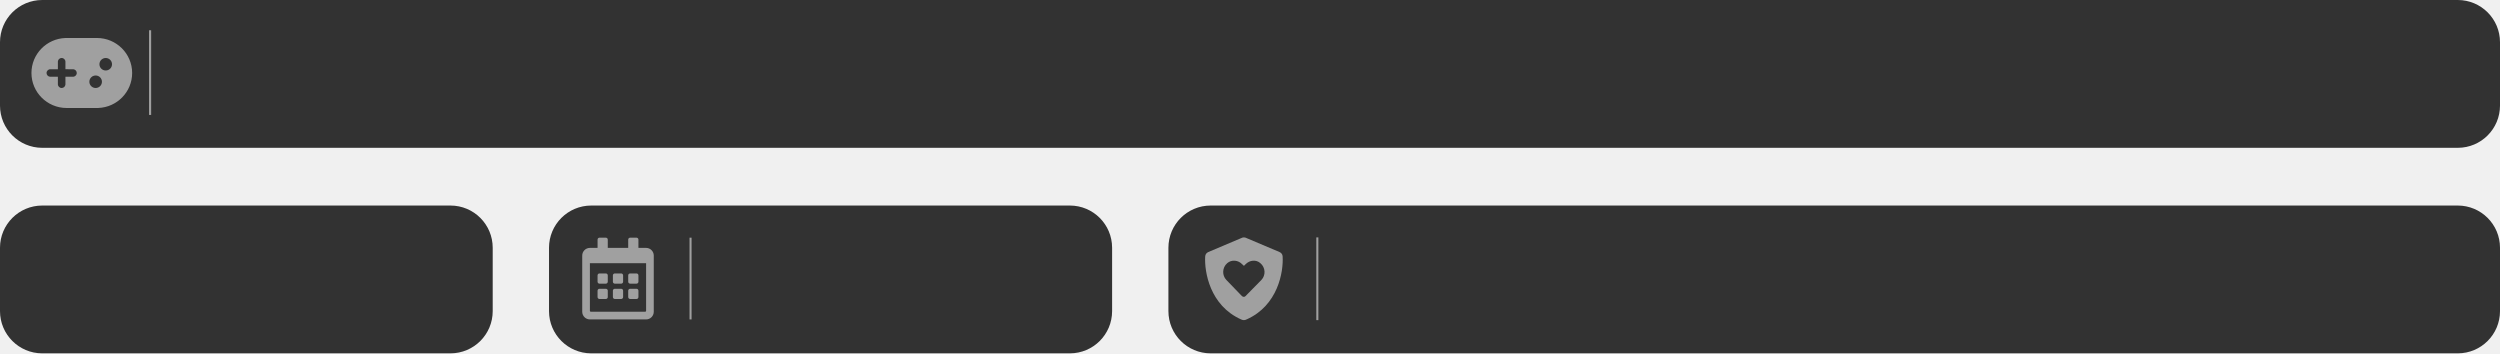
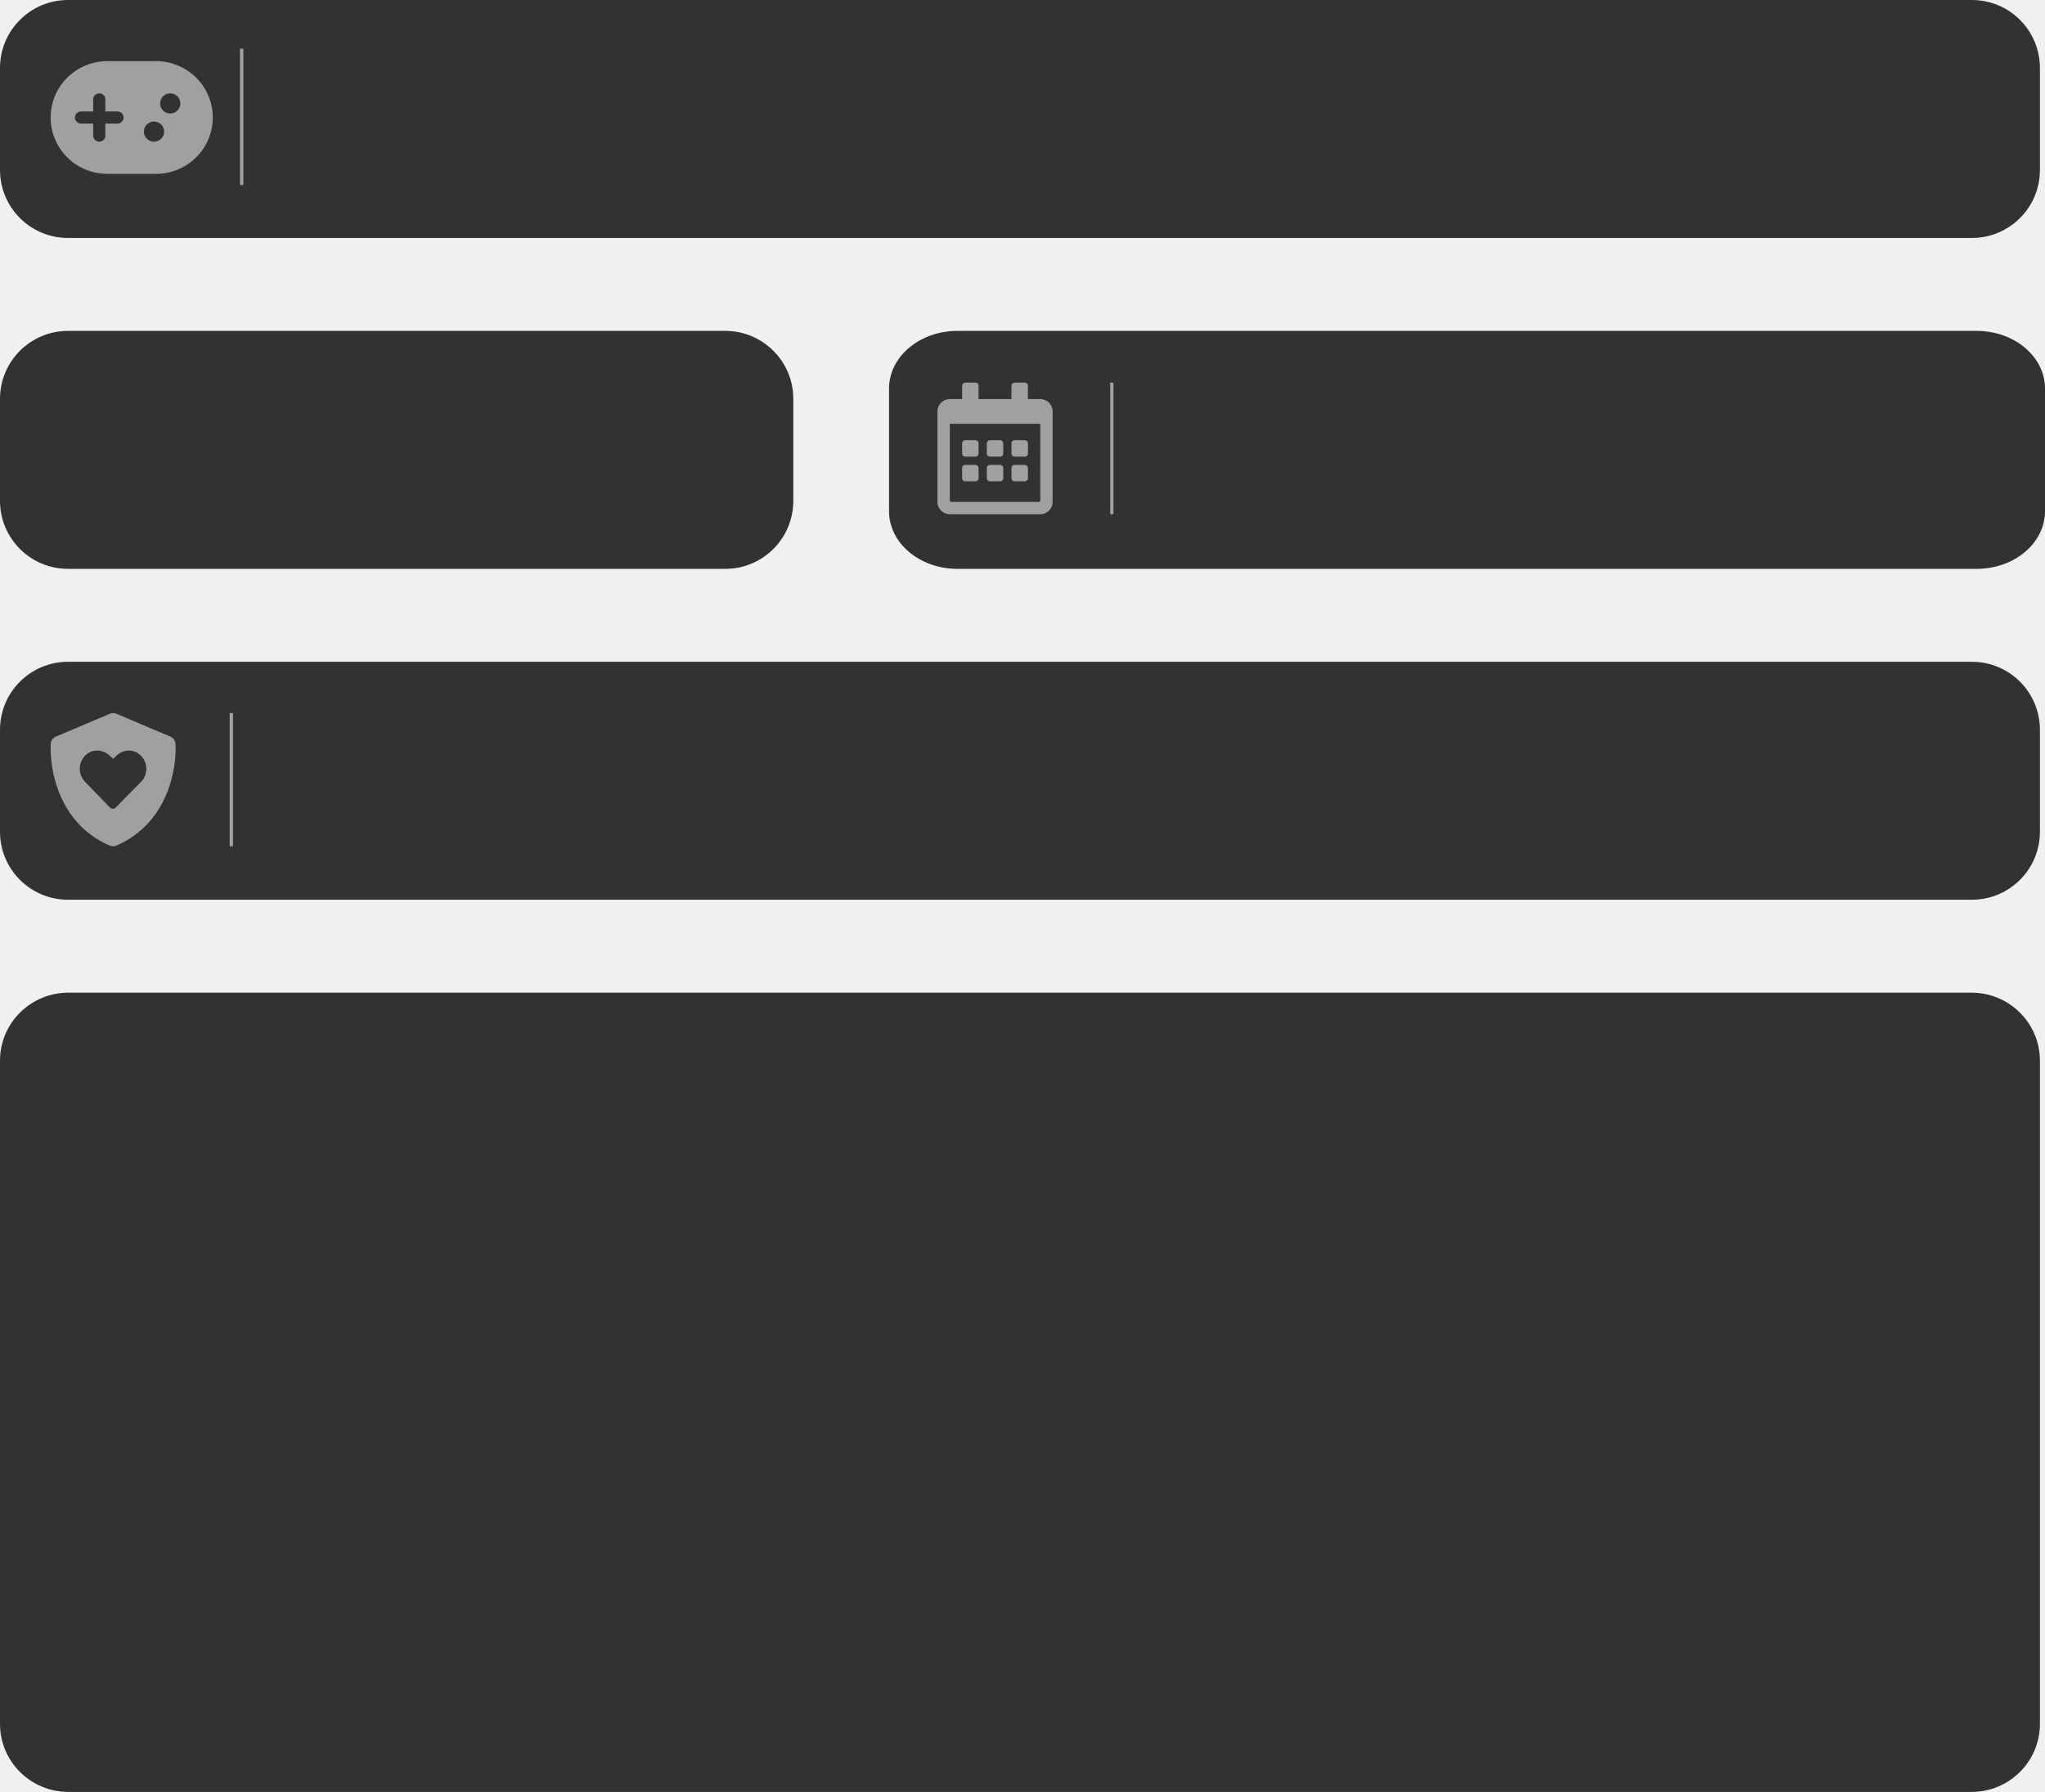
- <svg xmlns="http://www.w3.org/2000/svg" width="1775.904" height="251.06" viewBox="0 0 1775.904 251.06" version="1.1" xml:space="preserve" style="clip-rule:evenodd;fill-rule:evenodd;stroke-linejoin:round;stroke-miterlimit:2" id="svg6">
+ <svg xmlns="http://www.w3.org/2000/svg" width="902.242" height="790.692" viewBox="0 0 902.243 790.692" version="1.1" xml:space="preserve" style="clip-rule:evenodd;fill-rule:evenodd;stroke-linejoin:round;stroke-miterlimit:2" id="svg6">
  <defs id="defs6" />
-   <g transform="translate(0,-778.9955)" id="g6">
+   <path style="clip-rule:evenodd;fill:#111111;fill-opacity:0.851;fill-rule:evenodd;stroke:#ffffff;stroke-width:0;stroke-linejoin:round;stroke-miterlimit:2" id="rect11" width="900" height="105" x="-8.515" y="-115.566" d="M 21.485,-115.566 H 861.485 a 30,30 45 0 1 30,30 v 45 a 30,30 135 0 1 -30,30 l -840,0 a 30,30 45 0 1 -30,-30 v -45 A 30,30 135 0 1 21.485,-115.566 Z" transform="translate(8.515356,115.5655)" />
+   <path style="clip-rule:evenodd;fill:#111111;fill-opacity:0.851;fill-rule:evenodd;stroke:#ffffff;stroke-width:0;stroke-linejoin:round;stroke-miterlimit:2" id="rect11-5" width="900" height="105" x="-8.515" y="-115.566" d="M 21.485,-115.566 H 861.485 a 30,30 45 0 1 30,30 v 45 a 30,30 135 0 1 -30,30 l -840,0 a 30,30 45 0 1 -30,-30 v -45 A 30,30 135 0 1 21.485,-115.566 Z" transform="translate(8.515356,407.5775)" />
+   <path style="clip-rule:evenodd;fill:#111111;fill-opacity:0.851;fill-rule:evenodd;stroke:#ffffff;stroke-width:0;stroke-linejoin:round;stroke-miterlimit:2" id="rect5" width="507.507" height="123.866" x="392.242" y="10.322" transform="matrix(1.004913,0,0,0.84769,-1.92704,137.256)" d="m 422.242,10.322 h 447.507 a 30,30 45 0 1 30,30 v 63.866 a 30,30 135 0 1 -30,30 H 422.242 a 30,30 45 0 1 -30,-30 V 40.322 a 30,30 135 0 1 30,-30 z" />
+   <path style="clip-rule:evenodd;fill:#111111;fill-opacity:0.851;fill-rule:evenodd;stroke:#ffffff;stroke-width:0;stroke-linejoin:round;stroke-miterlimit:2" id="rect4" width="894.588" height="352.674" x="3.441" y="449.014" transform="matrix(1.00605,0,0,1,-3.461538,-10.99641)" d="M 33.441,449.014 H 868.029 a 30,30 45 0 1 30,30 l 0,292.674 a 30,30 135 0 1 -30,30 H 33.441 a 30,30 45 0 1 -30,-30 V 479.014 a 30,30 135 0 1 30,-30 z" />
+   <g transform="translate(2.027474e-8,-778.9955)" id="g6">
    <g id="gamelist-metadata-background-light-base.svg" transform="matrix(1,0,0,0.403846,0,925)">
      <clipPath id="_clip1">
        <rect x="0" y="0" width="1624" height="260" id="rect2" />
      </clipPath>
      <g clip-path="url(#_clip1)" id="g5">
        <g transform="matrix(0.398804,0,0,0.921986,-796.81,-1129.43)" id="g2">
                    
                </g>
        <g transform="matrix(0.418744,0,0,0.921986,-446.6527,-1129.43)" id="g3">
                    
                </g>
        <g transform="matrix(0.6281565,0,0,0.921986,-405.0608,-1129.43)" id="g4">
                    
                </g>
      </g>
    </g>
  </g>
-   <path style="clip-rule:evenodd;fill:#111111;fill-opacity:0.85;fill-rule:evenodd;stroke-width:0;stroke-linejoin:round;stroke-miterlimit:2" id="rect3" width="1775.904" height="105" x="0" y="0" d="m 30,0 h 1715.904 a 30,30 45 0 1 30,30 v 45 a 30,30 135 0 1 -30,30 L 30,105 A 30,30 45 0 1 0,75 V 30 A 30,30 135 0 1 30,0 Z" />
-   <path style="clip-rule:evenodd;fill:#111111;fill-opacity:0.85;fill-rule:evenodd;stroke-width:0;stroke-linejoin:round;stroke-miterlimit:2" id="rect4" width="945.908" height="105" x="829.996" y="146.006" d="M 859.996,146.006 H 1745.904 a 30,30 45 0 1 30,30 v 45 a 30,30 135 0 1 -30,30 H 859.996 a 30,30 45 0 1 -30,-30 v -45 a 30,30 135 0 1 30,-30 z" transform="translate(2.8320312e-5)" />
  <path style="clip-rule:evenodd;fill:#111111;fill-opacity:0.85;fill-rule:evenodd;stroke-width:0;stroke-linejoin:round;stroke-miterlimit:2" id="rect1-2" width="350" height="105" x="0" y="146.006" d="m 30,146.006 h 290 a 30,30 45 0 1 30,30 v 45 a 30,30 135 0 1 -30,30 l -290,0 a 30,30 45 0 1 -30,-30 v -45 a 30,30 135 0 1 30,-30 z" />
-   <path style="clip-rule:evenodd;fill:#111111;fill-opacity:0.85;fill-rule:evenodd;stroke-width:0;stroke-linejoin:round;stroke-miterlimit:2" id="rect1-2-6" width="400" height="105" x="389.998" y="146.006" d="m 419.998,146.006 340,0 a 30,30 45 0 1 30,30 v 45 a 30,30 135 0 1 -30,30 l -340,0 a 30,30 45 0 1 -30,-30 v -45 a 30,30 135 0 1 30,-30 z" />
-   <rect x="935.051" y="168.637" width="1.469" height="58.769" style="clip-rule:evenodd;fill:#a0a0a0;fill-rule:evenodd;stroke-width:1.469;stroke-linejoin:round;stroke-miterlimit:2" id="rect10" />
-   <path d="m 883.635,168.637 c 0.644,0 1.264,0.159 1.813,0.467 l 23.463,9.926 c 1.284,0.544 2.145,1.672 2.224,3.162 0.655,10.963 -3.35,34.87 -25.641,44.72 -0.561,0.32 -1.308,0.505 -1.86,0.494 -0.664,0.015 -1.308,-0.173 -1.975,-0.494 -22.185,-9.85 -26.184,-33.757 -25.541,-44.72 0.082,-1.49 0.949,-2.618 2.236,-3.162 l 23.455,-9.926 c 0.552,-0.309 1.184,-0.473 1.825,-0.467 z m 1.125,41.711 11.26,-11.454 c 3.215,-3.317 3.018,-8.839 -0.699,-11.948 -3.021,-2.721 -7.646,-2.216 -10.561,0.802 l -1.114,1.102 -1.205,-1.102 c -2.812,-3.018 -7.54,-3.523 -10.664,-0.802 -3.614,3.109 -3.811,8.63 -0.597,11.948 l 11.066,11.454 c 0.802,0.702 1.904,0.702 2.512,0 z" style="clip-rule:evenodd;fill:#a0a0a0;fill-rule:nonzero;stroke-width:1.469;stroke-linejoin:round;stroke-miterlimit:2" id="path16-0" />
+   <rect x="935.051" y="168.637" width="1.469" height="58.769" style="clip-rule:evenodd;fill:#a0a0a0;fill-rule:evenodd;stroke-width:1.469;stroke-linejoin:round;stroke-miterlimit:2" id="rect10" transform="translate(-833.7171,146.0064)" />
+   <path d="m 883.635,168.637 c 0.644,0 1.264,0.159 1.813,0.467 l 23.463,9.926 c 1.284,0.544 2.145,1.672 2.224,3.162 0.655,10.963 -3.35,34.87 -25.641,44.72 -0.561,0.32 -1.308,0.505 -1.86,0.494 -0.664,0.015 -1.308,-0.173 -1.975,-0.494 -22.185,-9.85 -26.184,-33.757 -25.541,-44.72 0.082,-1.49 0.949,-2.618 2.236,-3.162 l 23.455,-9.926 c 0.552,-0.309 1.184,-0.473 1.825,-0.467 z m 1.125,41.711 11.26,-11.454 c 3.215,-3.317 3.018,-8.839 -0.699,-11.948 -3.021,-2.721 -7.646,-2.216 -10.561,0.802 l -1.114,1.102 -1.205,-1.102 c -2.812,-3.018 -7.54,-3.523 -10.664,-0.802 -3.614,3.109 -3.811,8.63 -0.597,11.948 l 11.066,11.454 c 0.802,0.702 1.904,0.702 2.512,0 z" style="clip-rule:evenodd;fill:#a0a0a0;fill-rule:nonzero;stroke-width:1.469;stroke-linejoin:round;stroke-miterlimit:2" id="path16-0" transform="translate(-833.7171,146.0064)" />
  <rect x="105.872" y="21.497" width="1.504" height="60.159" style="clip-rule:evenodd;fill:#a0a0a0;fill-rule:evenodd;stroke-width:1.504;stroke-linejoin:round;stroke-miterlimit:2" id="rect8-4" />
  <path d="m 68.834,26.985 c 13.831,0 25.043,11.133 25.043,24.866 0,13.447 -10.75,24.401 -24.182,24.852 l -0.861,0.014 H 47.383 c -13.831,0 -25.043,-11.133 -25.043,-24.866 0,-13.447 10.75,-24.401 24.182,-24.852 l 0.861,-0.014 z m -0.887,26.643 c -2.47,0 -4.472,1.988 -4.472,4.44 0,2.452 2.002,4.44 4.472,4.44 2.47,0 4.472,-1.988 4.472,-4.44 0,-2.452 -2.002,-4.44 -4.472,-4.44 z M 43.798,41.195 c -1.358,0 -2.481,1.002 -2.659,2.303 l -0.025,0.362 v 5.321 l -5.366,0.003 c -1.482,0 -2.683,1.193 -2.683,2.664 0,1.349 1.009,2.464 2.319,2.64 l 0.364,0.024 5.366,-0.003 v 5.336 c 0,1.471 1.201,2.664 2.683,2.664 1.358,0 2.481,-1.002 2.659,-2.303 l 0.025,-0.362 v -5.336 l 5.366,0.003 c 1.482,0 2.683,-1.193 2.683,-2.664 0,-1.349 -1.009,-2.464 -2.319,-2.64 l -0.364,-0.024 -5.366,-0.003 v -5.321 c 0,-1.471 -1.201,-2.664 -2.683,-2.664 z m 31.304,0 c -2.47,0 -4.472,1.988 -4.472,4.44 0,2.452 2.002,4.44 4.472,4.44 2.47,0 4.472,-1.988 4.472,-4.44 0,-2.452 -2.002,-4.44 -4.472,-4.44 z" id="🎨-Color" style="clip-rule:evenodd;fill:#a0a0a0;fill-opacity:1;fill-rule:nonzero;stroke:none;stroke-width:3.565;stroke-linejoin:round;stroke-miterlimit:2" />
  <rect x="489.814" y="168.836" width="1.452" height="58.073" style="clip-rule:evenodd;fill:#a0a0a0;fill-rule:evenodd;stroke-width:1.452;stroke-linejoin:round;stroke-miterlimit:2" id="rect8" />
  <path d="m 430.382,201.502 h -4.541 c -0.749,-0.003 -1.356,-0.61 -1.359,-1.359 v -4.541 c 0.003,-0.749 0.61,-1.356 1.359,-1.359 h 4.536 c 0.749,0.003 1.356,0.61 1.359,1.359 v 4.536 c 0,0.749 -0.604,1.359 -1.353,1.365 z m 12.248,-1.359 v -4.541 c -0.003,-0.749 -0.61,-1.356 -1.359,-1.359 h -4.541 c -0.749,0.003 -1.356,0.61 -1.359,1.359 v 4.536 c 0.003,0.749 0.61,1.356 1.359,1.359 h 4.536 c 0.749,0 1.359,-0.604 1.365,-1.353 z m 10.889,0 v -4.541 c -0.003,-0.749 -0.61,-1.356 -1.359,-1.359 h -4.541 c -0.749,0.003 -1.356,0.61 -1.359,1.359 v 4.536 c 0.003,0.749 0.61,1.356 1.359,1.359 h 4.536 c 0.749,0 1.359,-0.604 1.365,-1.353 z m -10.889,10.889 v -4.541 c -0.003,-0.749 -0.61,-1.356 -1.359,-1.359 h -4.541 c -0.749,0.003 -1.356,0.61 -1.359,1.359 v 4.536 c 0.003,0.749 0.61,1.356 1.359,1.359 h 4.536 c 0.749,0 1.359,-0.604 1.365,-1.353 z m -10.889,0 v -4.541 c -0.003,-0.749 -0.61,-1.356 -1.359,-1.359 h -4.541 c -0.749,0.003 -1.356,0.61 -1.359,1.359 v 4.536 c 0.003,0.749 0.61,1.356 1.359,1.359 h 4.536 c 0.749,0 1.359,-0.604 1.365,-1.353 z m 21.778,0 v -4.541 c -0.003,-0.749 -0.61,-1.356 -1.359,-1.359 h -4.541 c -0.749,0.003 -1.356,0.61 -1.359,1.359 v 4.536 c 0.003,0.749 0.61,1.356 1.359,1.359 h 4.536 c 0.749,0 1.359,-0.604 1.365,-1.353 z m 10.889,-29.49 v 39.925 c -0.003,3.005 -2.436,5.439 -5.441,5.441 h -39.925 c -3.005,0 -5.444,-2.436 -5.447,-5.441 v -39.925 c 0,-1.446 0.575,-2.831 1.594,-3.853 1.022,-1.019 2.407,-1.594 3.853,-1.594 h 5.447 v -5.9 c 0.003,-0.746 0.607,-1.353 1.353,-1.359 h 4.536 c 0.749,0.003 1.356,0.61 1.359,1.359 v 5.9 h 14.518 v -5.9 c 0.003,-0.752 0.613,-1.359 1.365,-1.359 h 4.536 c 0.749,0.003 1.356,0.61 1.359,1.359 v 5.9 h 5.447 c 1.446,0 2.831,0.575 3.853,1.594 1.019,1.022 1.594,2.407 1.594,3.853 z m -5.441,39.24 v -33.799 h -39.925 v 33.799 c 0.003,0.375 0.305,0.677 0.679,0.679 h 38.59 c 0.366,-0.015 0.653,-0.314 0.656,-0.679 z" style="clip-rule:evenodd;fill:#a0a0a0;fill-rule:nonzero;stroke-width:1.452;stroke-linejoin:round;stroke-miterlimit:2" id="path14" />
</svg>
